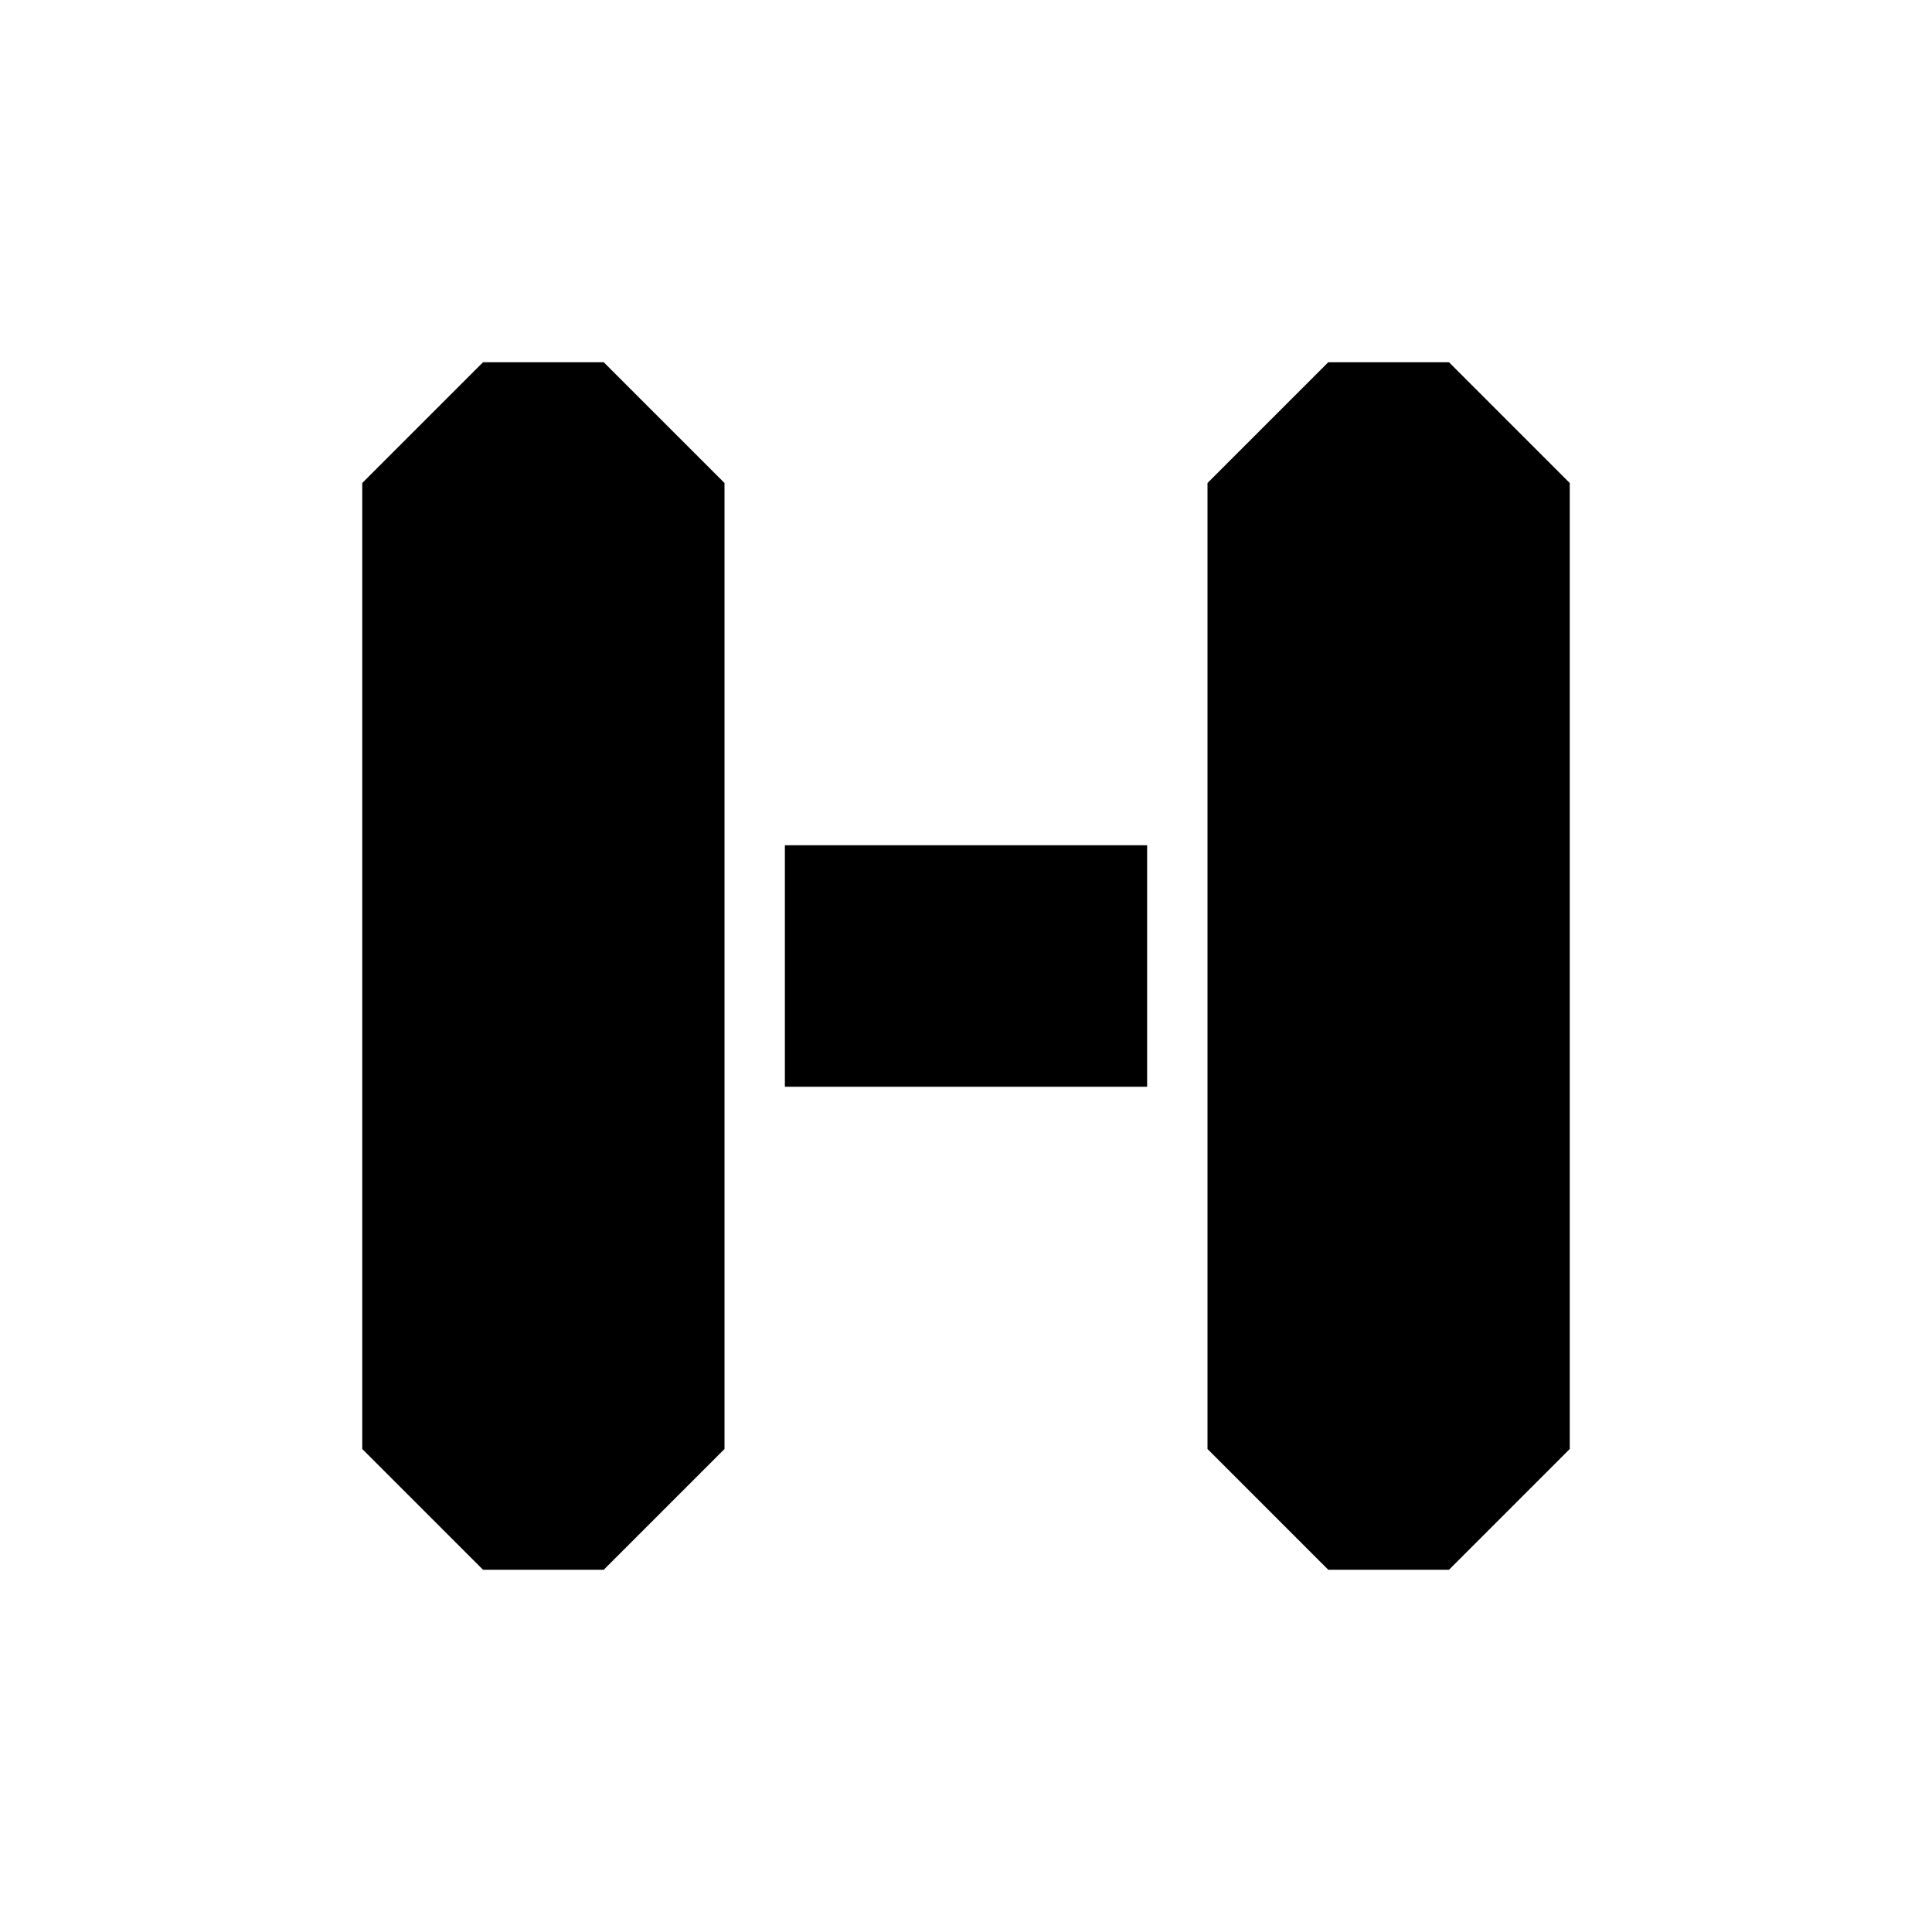
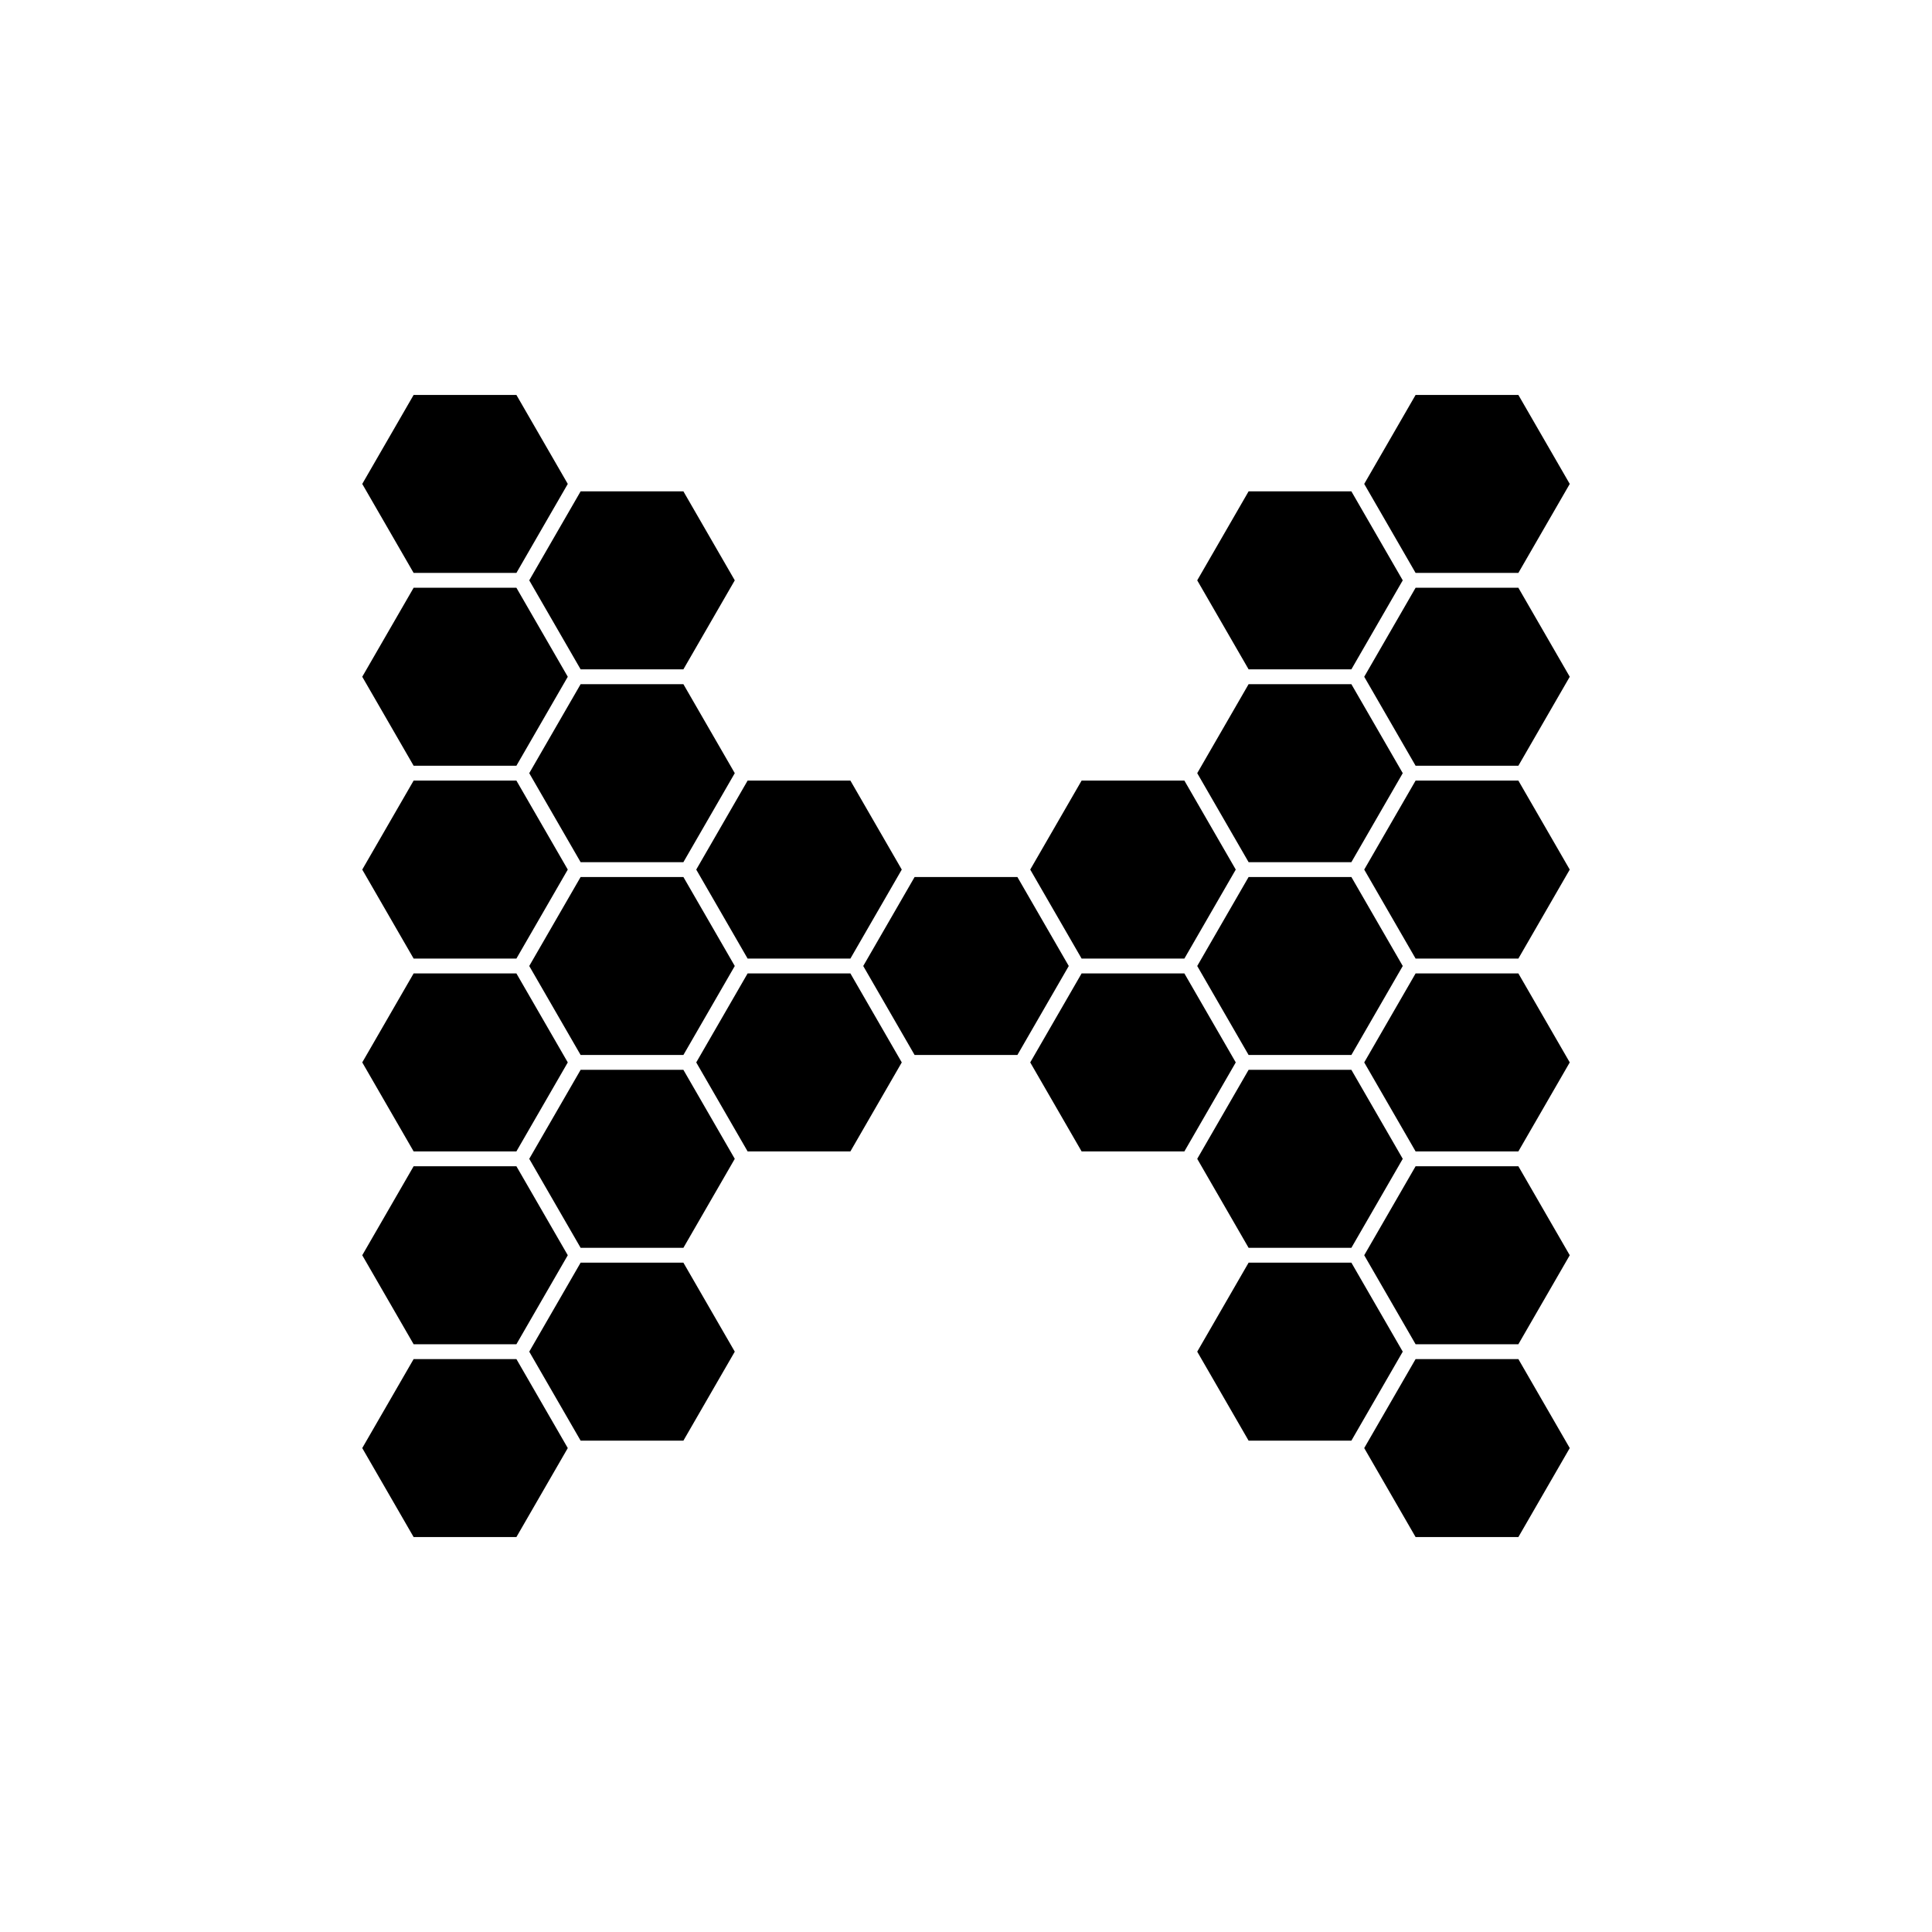
- <svg xmlns="http://www.w3.org/2000/svg" width="1024" height="1024" viewBox="0 0 1024 1024">
-   <path fill="#000000" d="M256 192h64l64 64v512l-64 64h-64l-64-64V256z M416 448h192v128H416z M704 192h64l64 64v512l-64 64h-64l-64-64V256z" />
+ <svg xmlns="http://www.w3.org/2000/svg" xmlns:xlink="http://www.w3.org/1999/xlink" width="1024" height="1024" viewBox="-82.4 -82.4 676.8 676.8">
+   <defs>
+     <polygon id="cell" points="36,0 18,31.177 -18,31.177 -36,0 -18,-31.177 18,-31.177" />
+   </defs>
+   <g fill="#000000">
+     <use xlink:href="#cell" x="80.5" y="87.125" />
+     <use xlink:href="#cell" x="80.5" y="154.675" />
+     <use xlink:href="#cell" x="80.5" y="222.225" />
+     <use xlink:href="#cell" x="80.5" y="289.775" />
+     <use xlink:href="#cell" x="80.5" y="357.325" />
+     <use xlink:href="#cell" x="80.5" y="424.875" />
+     <use xlink:href="#cell" x="139" y="120.9" />
+     <use xlink:href="#cell" x="139" y="188.45" />
+     <use xlink:href="#cell" x="139" y="256" />
+     <use xlink:href="#cell" x="139" y="323.55" />
+     <use xlink:href="#cell" x="139" y="391.1" />
+     <use xlink:href="#cell" x="197.5" y="222.225" />
+     <use xlink:href="#cell" x="197.5" y="289.775" />
+     <use xlink:href="#cell" x="256" y="256" />
+     <use xlink:href="#cell" x="314.5" y="222.225" />
+     <use xlink:href="#cell" x="314.5" y="289.775" />
+     <use xlink:href="#cell" x="373" y="120.9" />
+     <use xlink:href="#cell" x="373" y="188.45" />
+     <use xlink:href="#cell" x="373" y="256" />
+     <use xlink:href="#cell" x="373" y="323.55" />
+     <use xlink:href="#cell" x="373" y="391.1" />
+     <use xlink:href="#cell" x="431.5" y="87.125" />
+     <use xlink:href="#cell" x="431.5" y="154.675" />
+     <use xlink:href="#cell" x="431.5" y="222.225" />
+     <use xlink:href="#cell" x="431.5" y="289.775" />
+     <use xlink:href="#cell" x="431.5" y="357.325" />
+     <use xlink:href="#cell" x="431.5" y="424.875" />
+   </g>
</svg>
